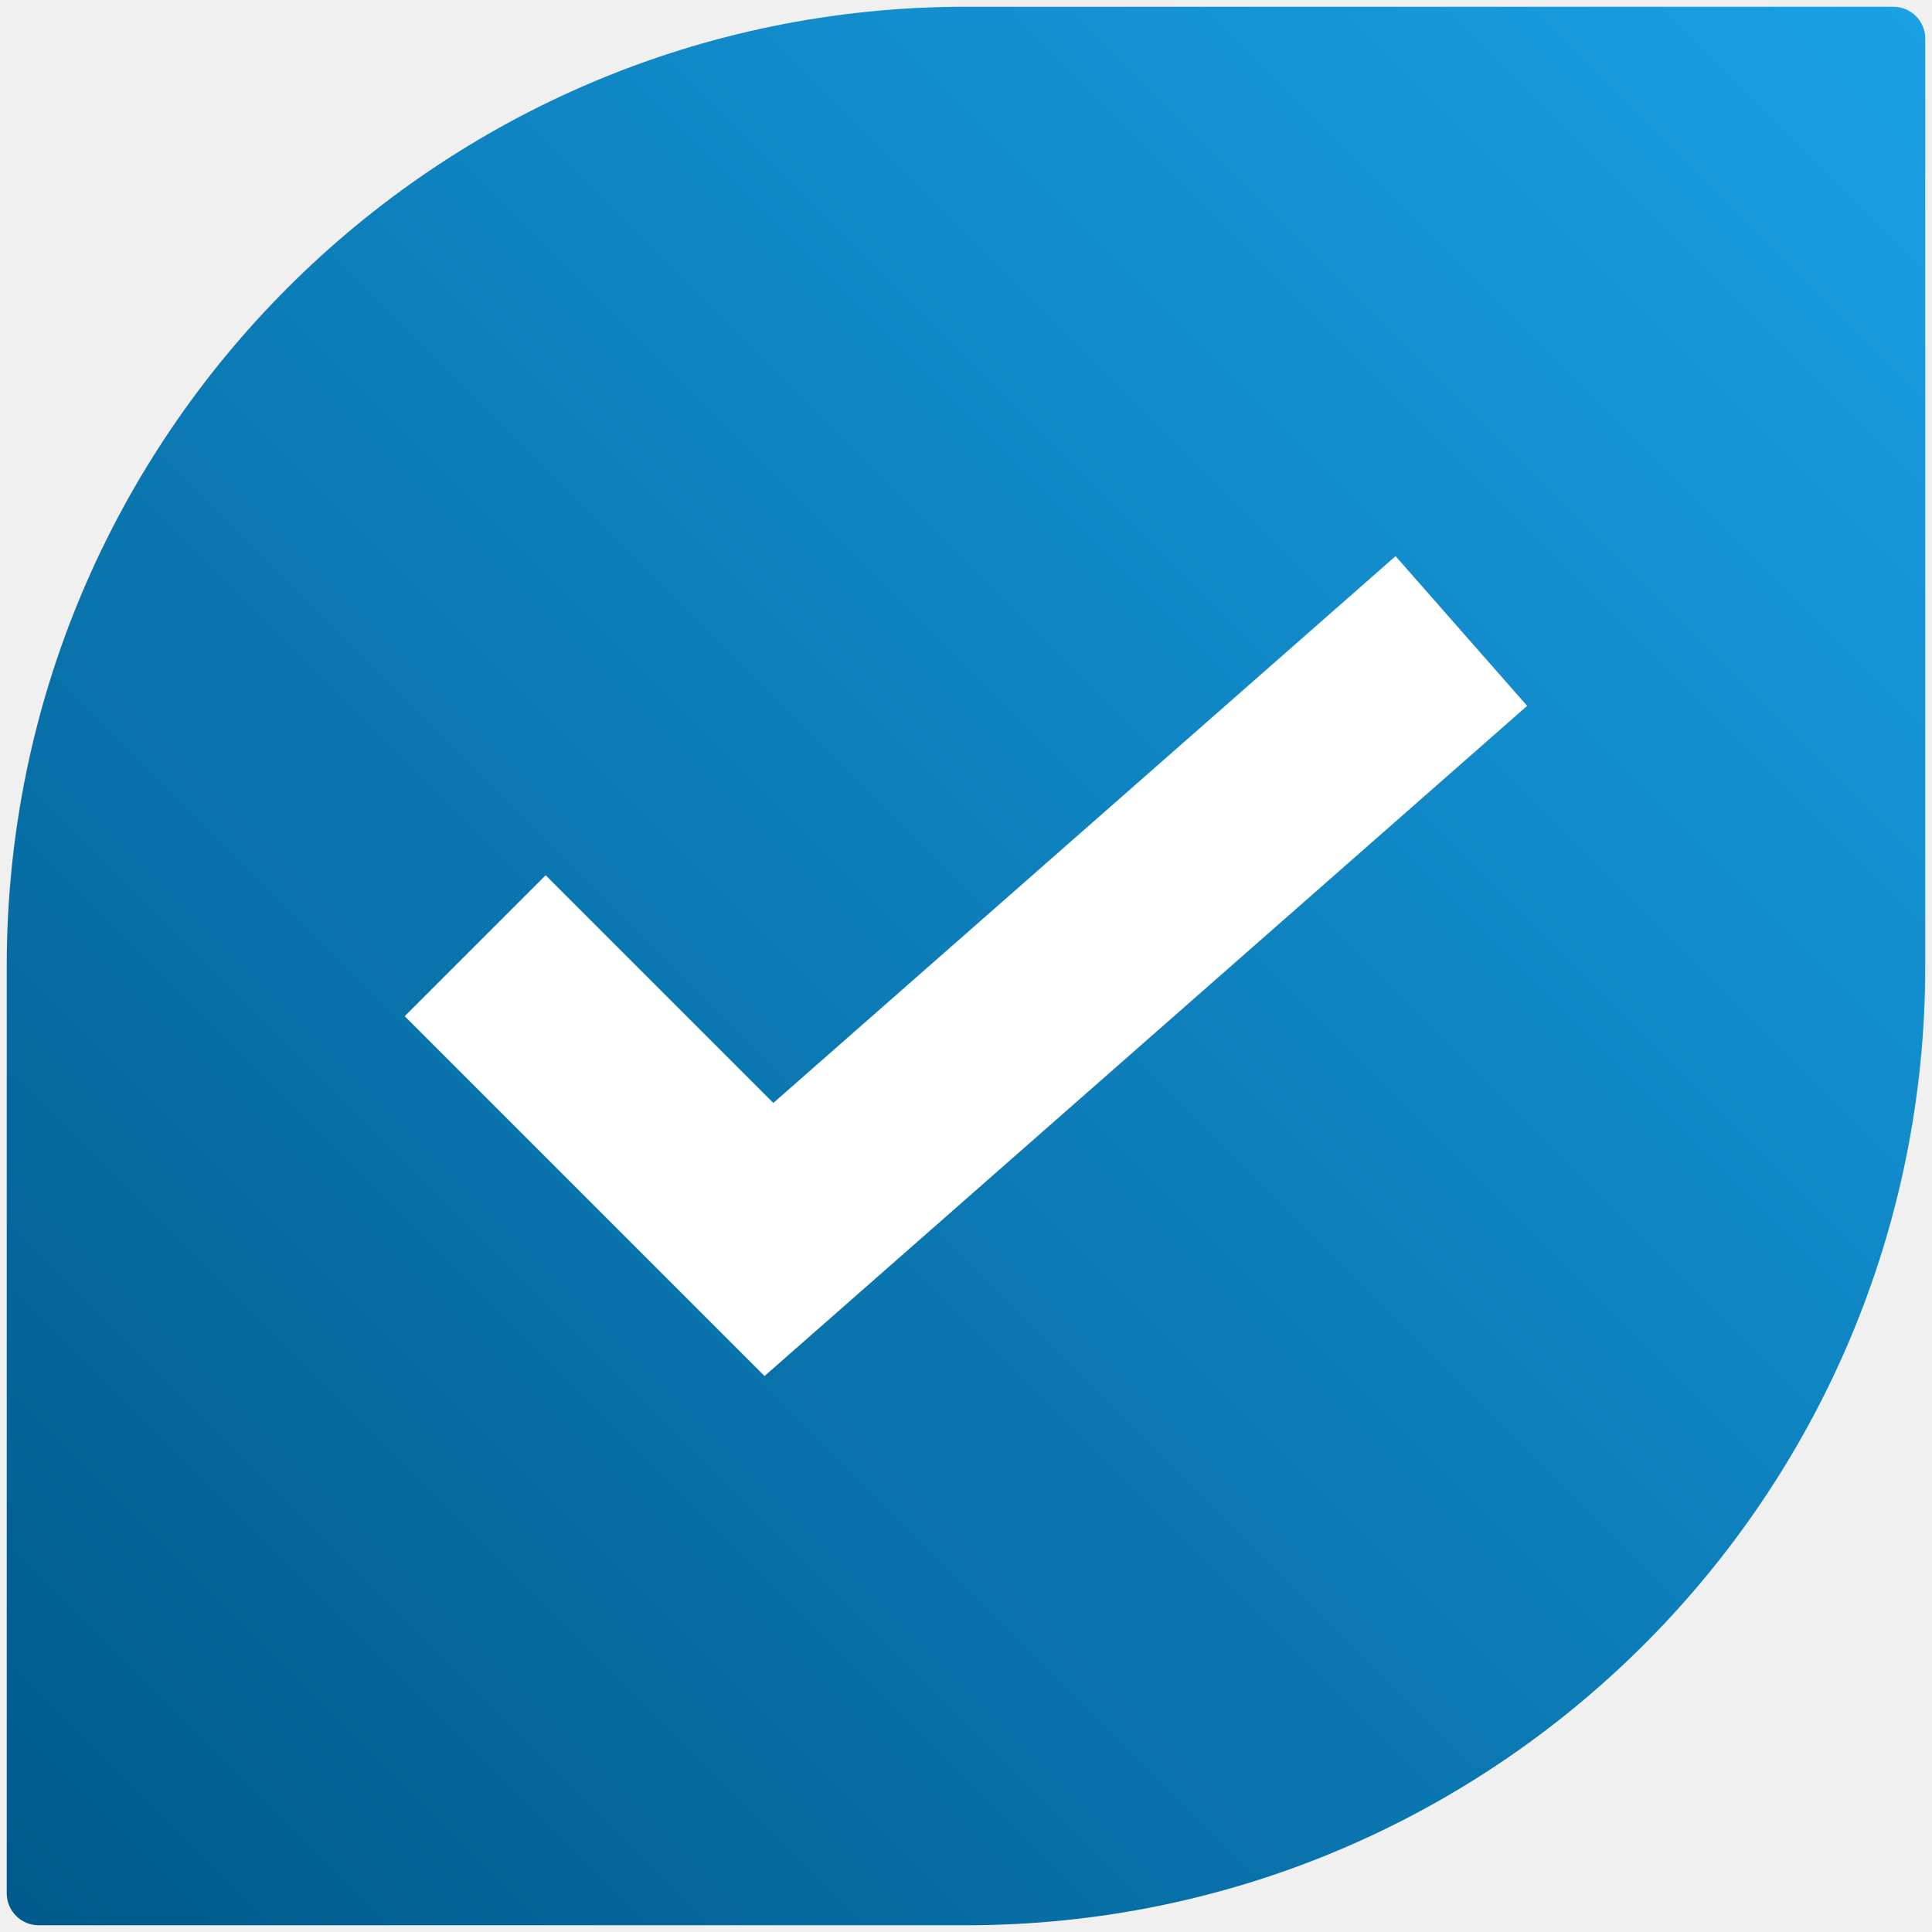
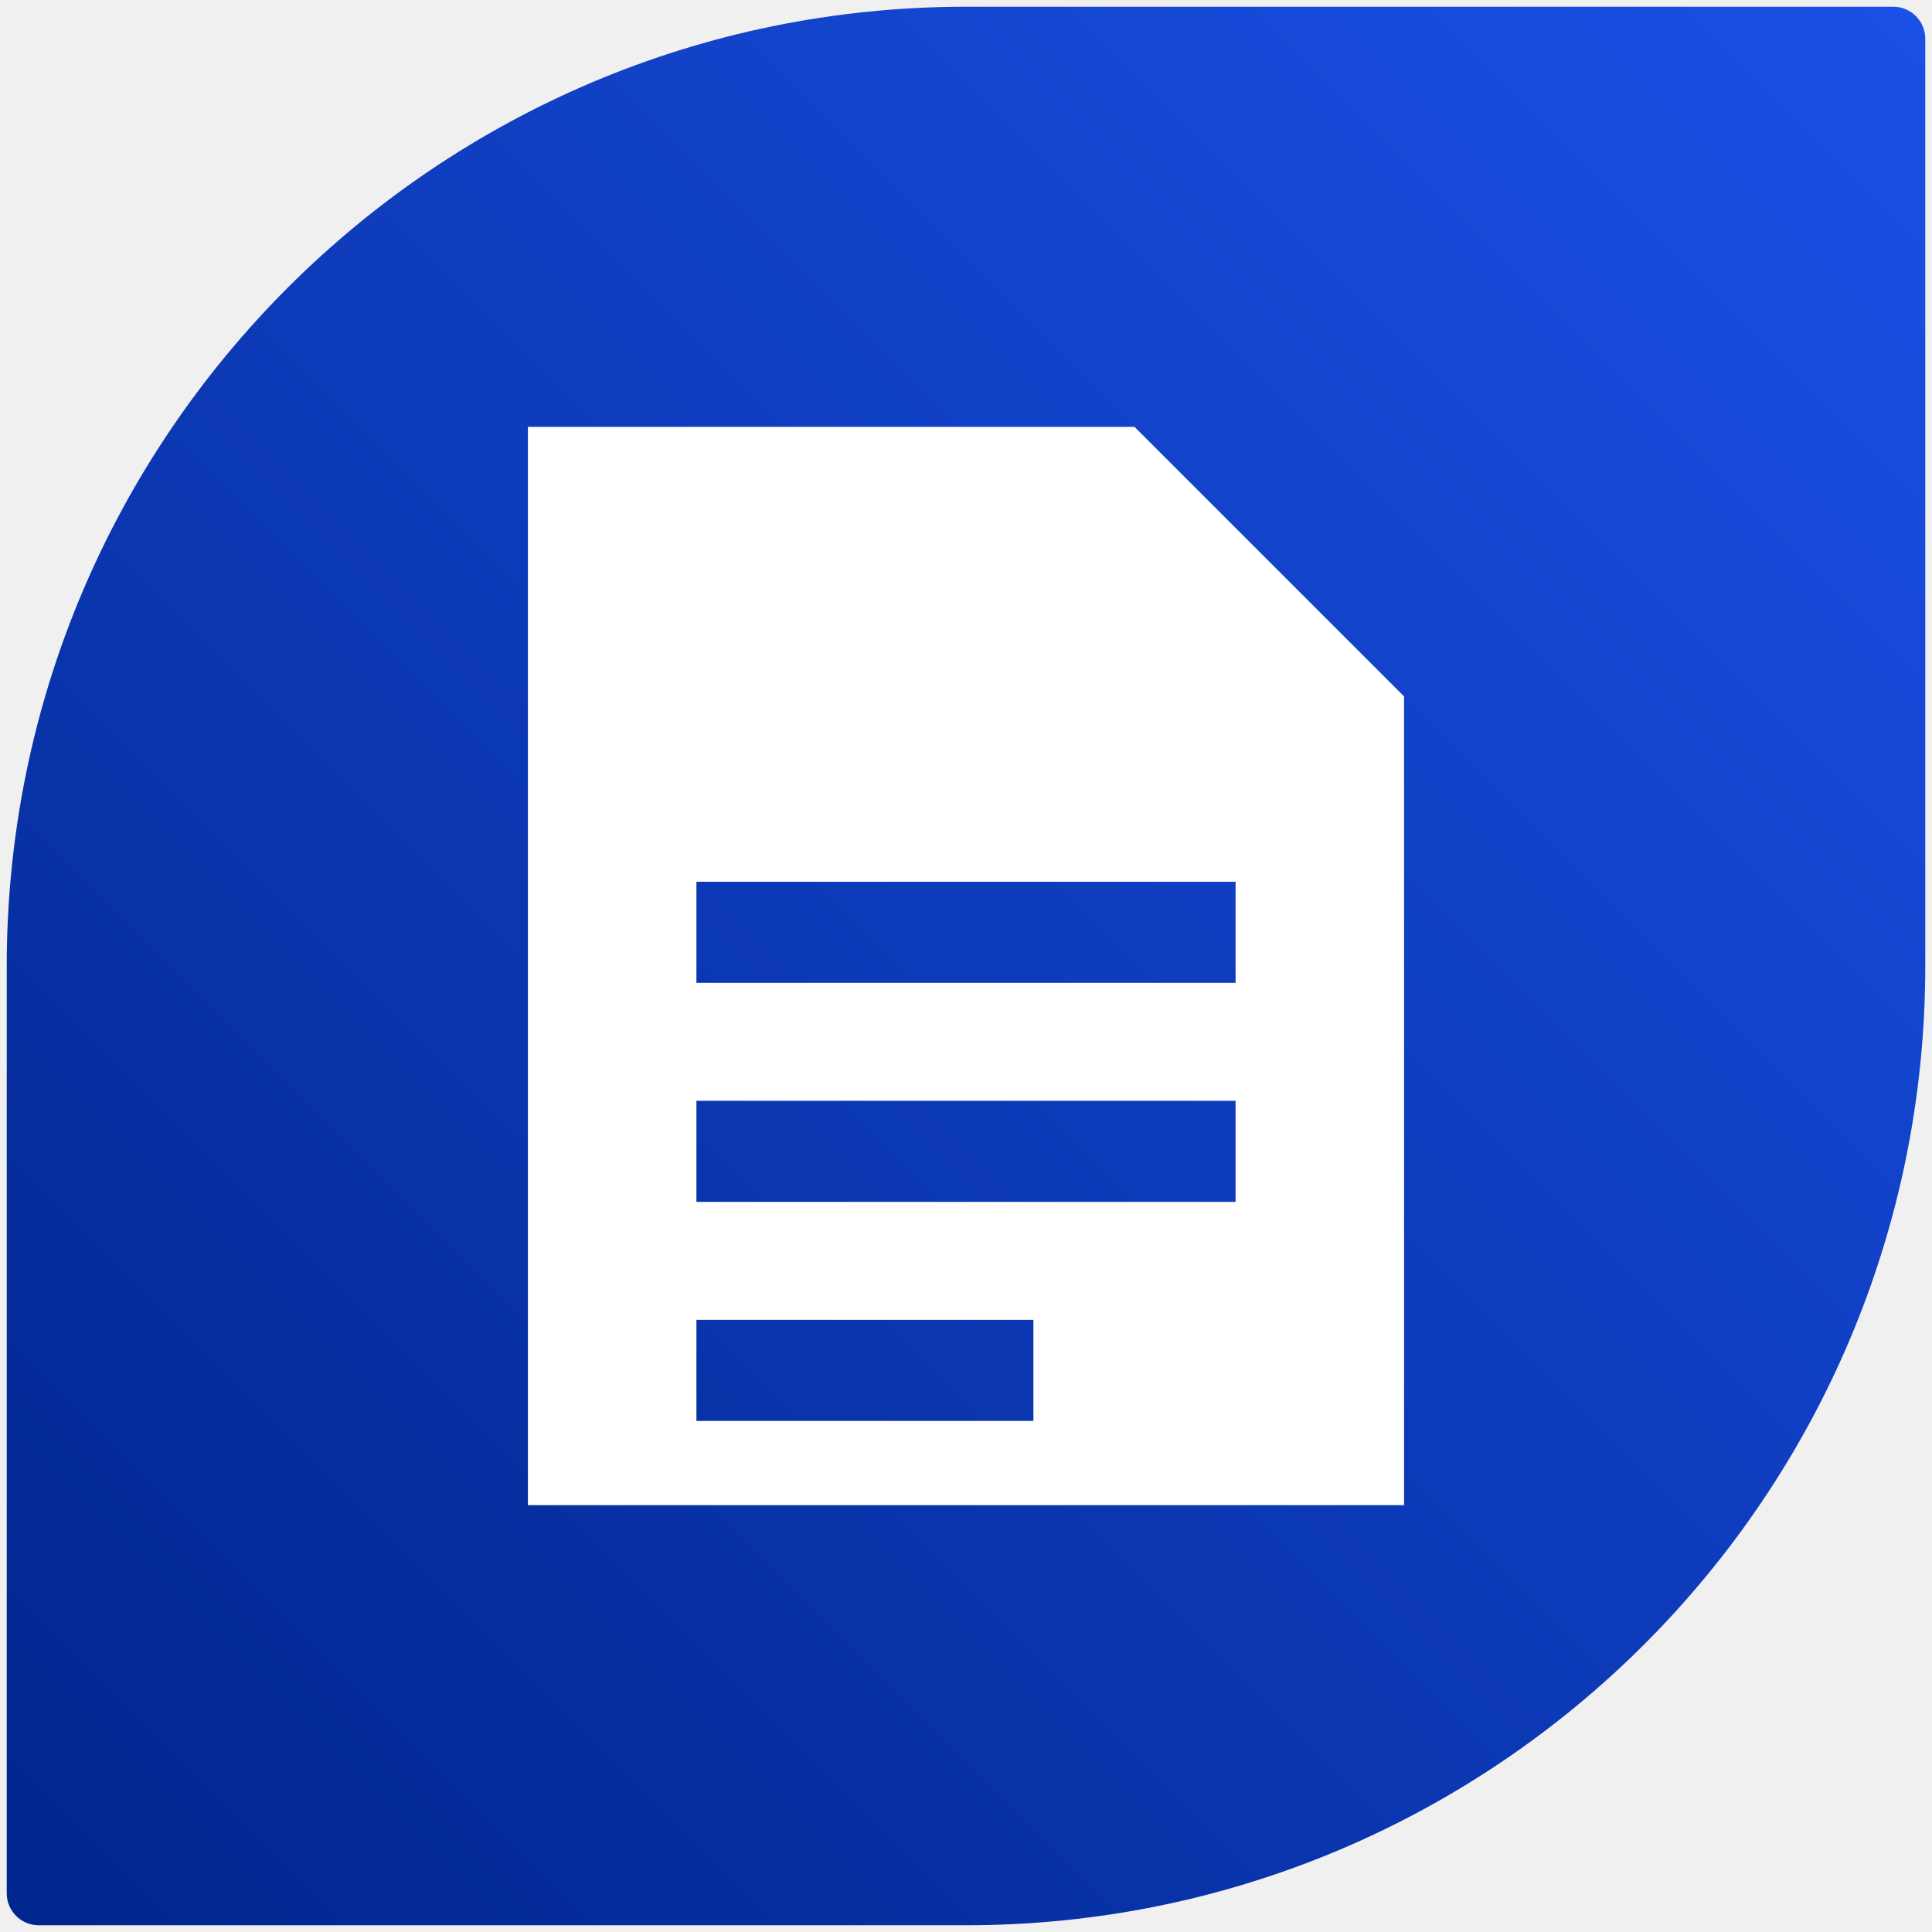
<svg xmlns="http://www.w3.org/2000/svg" xmlns:xlink="http://www.w3.org/1999/xlink" width="512" height="512" viewBox="0 0 86 86">
  <defs>
    <path id="leaf" d="M84.277,0.3H43C19.417,0.3,0.3,19.418,0.3,43v41.277c0,0.786,0.637,1.423,1.423,1.423H43c23.583,0,42.7-19.118,42.7-42.7V1.723C85.7,0.937,85.063,0.3,84.277,0.3z" />
    <linearGradient id="body" gradientUnits="userSpaceOnUse" x1="0.717" y1="85.283" x2="85.283" y2="0.717">
-       <stop offset="0" stop-color="#005a8c" />
-       <stop offset="1" stop-color="#19a0e5" />
+       <stop offset="0" stop-color="#00258c" />
+       <stop offset="1" stop-color="#1a50e6" />
    </linearGradient>
-     <path id="tick" d="M6,34L34,62L100,4" fill="none" stroke="#ffffff" stroke-width="19" stroke-linecap="butt" stroke-linejoin="miter" />
+     <path id="sheet" d="M0,0H72L104,32V128H0Z" />
+     <mask id="lines" maskUnits="userSpaceOnUse" x="-10" y="-10" width="124" height="148">
+       <rect x="-10" y="-10" width="124" height="148" fill="#ffffff" />
+       <path d="M20,60H84" stroke="#000000" stroke-width="12" />
+       <path d="M20,86H84" stroke="#000000" stroke-width="12" />
+       <path d="M20,112H60" stroke="#000000" stroke-width="12" />
+     </mask>
  </defs>
  <use xlink:href="#leaf" fill="url(#body)" />
-   <g id="glyph" transform="translate(18.35 26.22) scale(0.467)">
-     <use xlink:href="#tick" />
+   <g id="glyph" transform="translate(23.5 19) scale(0.375)">
+     <g mask="url(#lines)">
+       <use xlink:href="#sheet" fill="#ffffff" />
+     </g>
  </g>
</svg>
